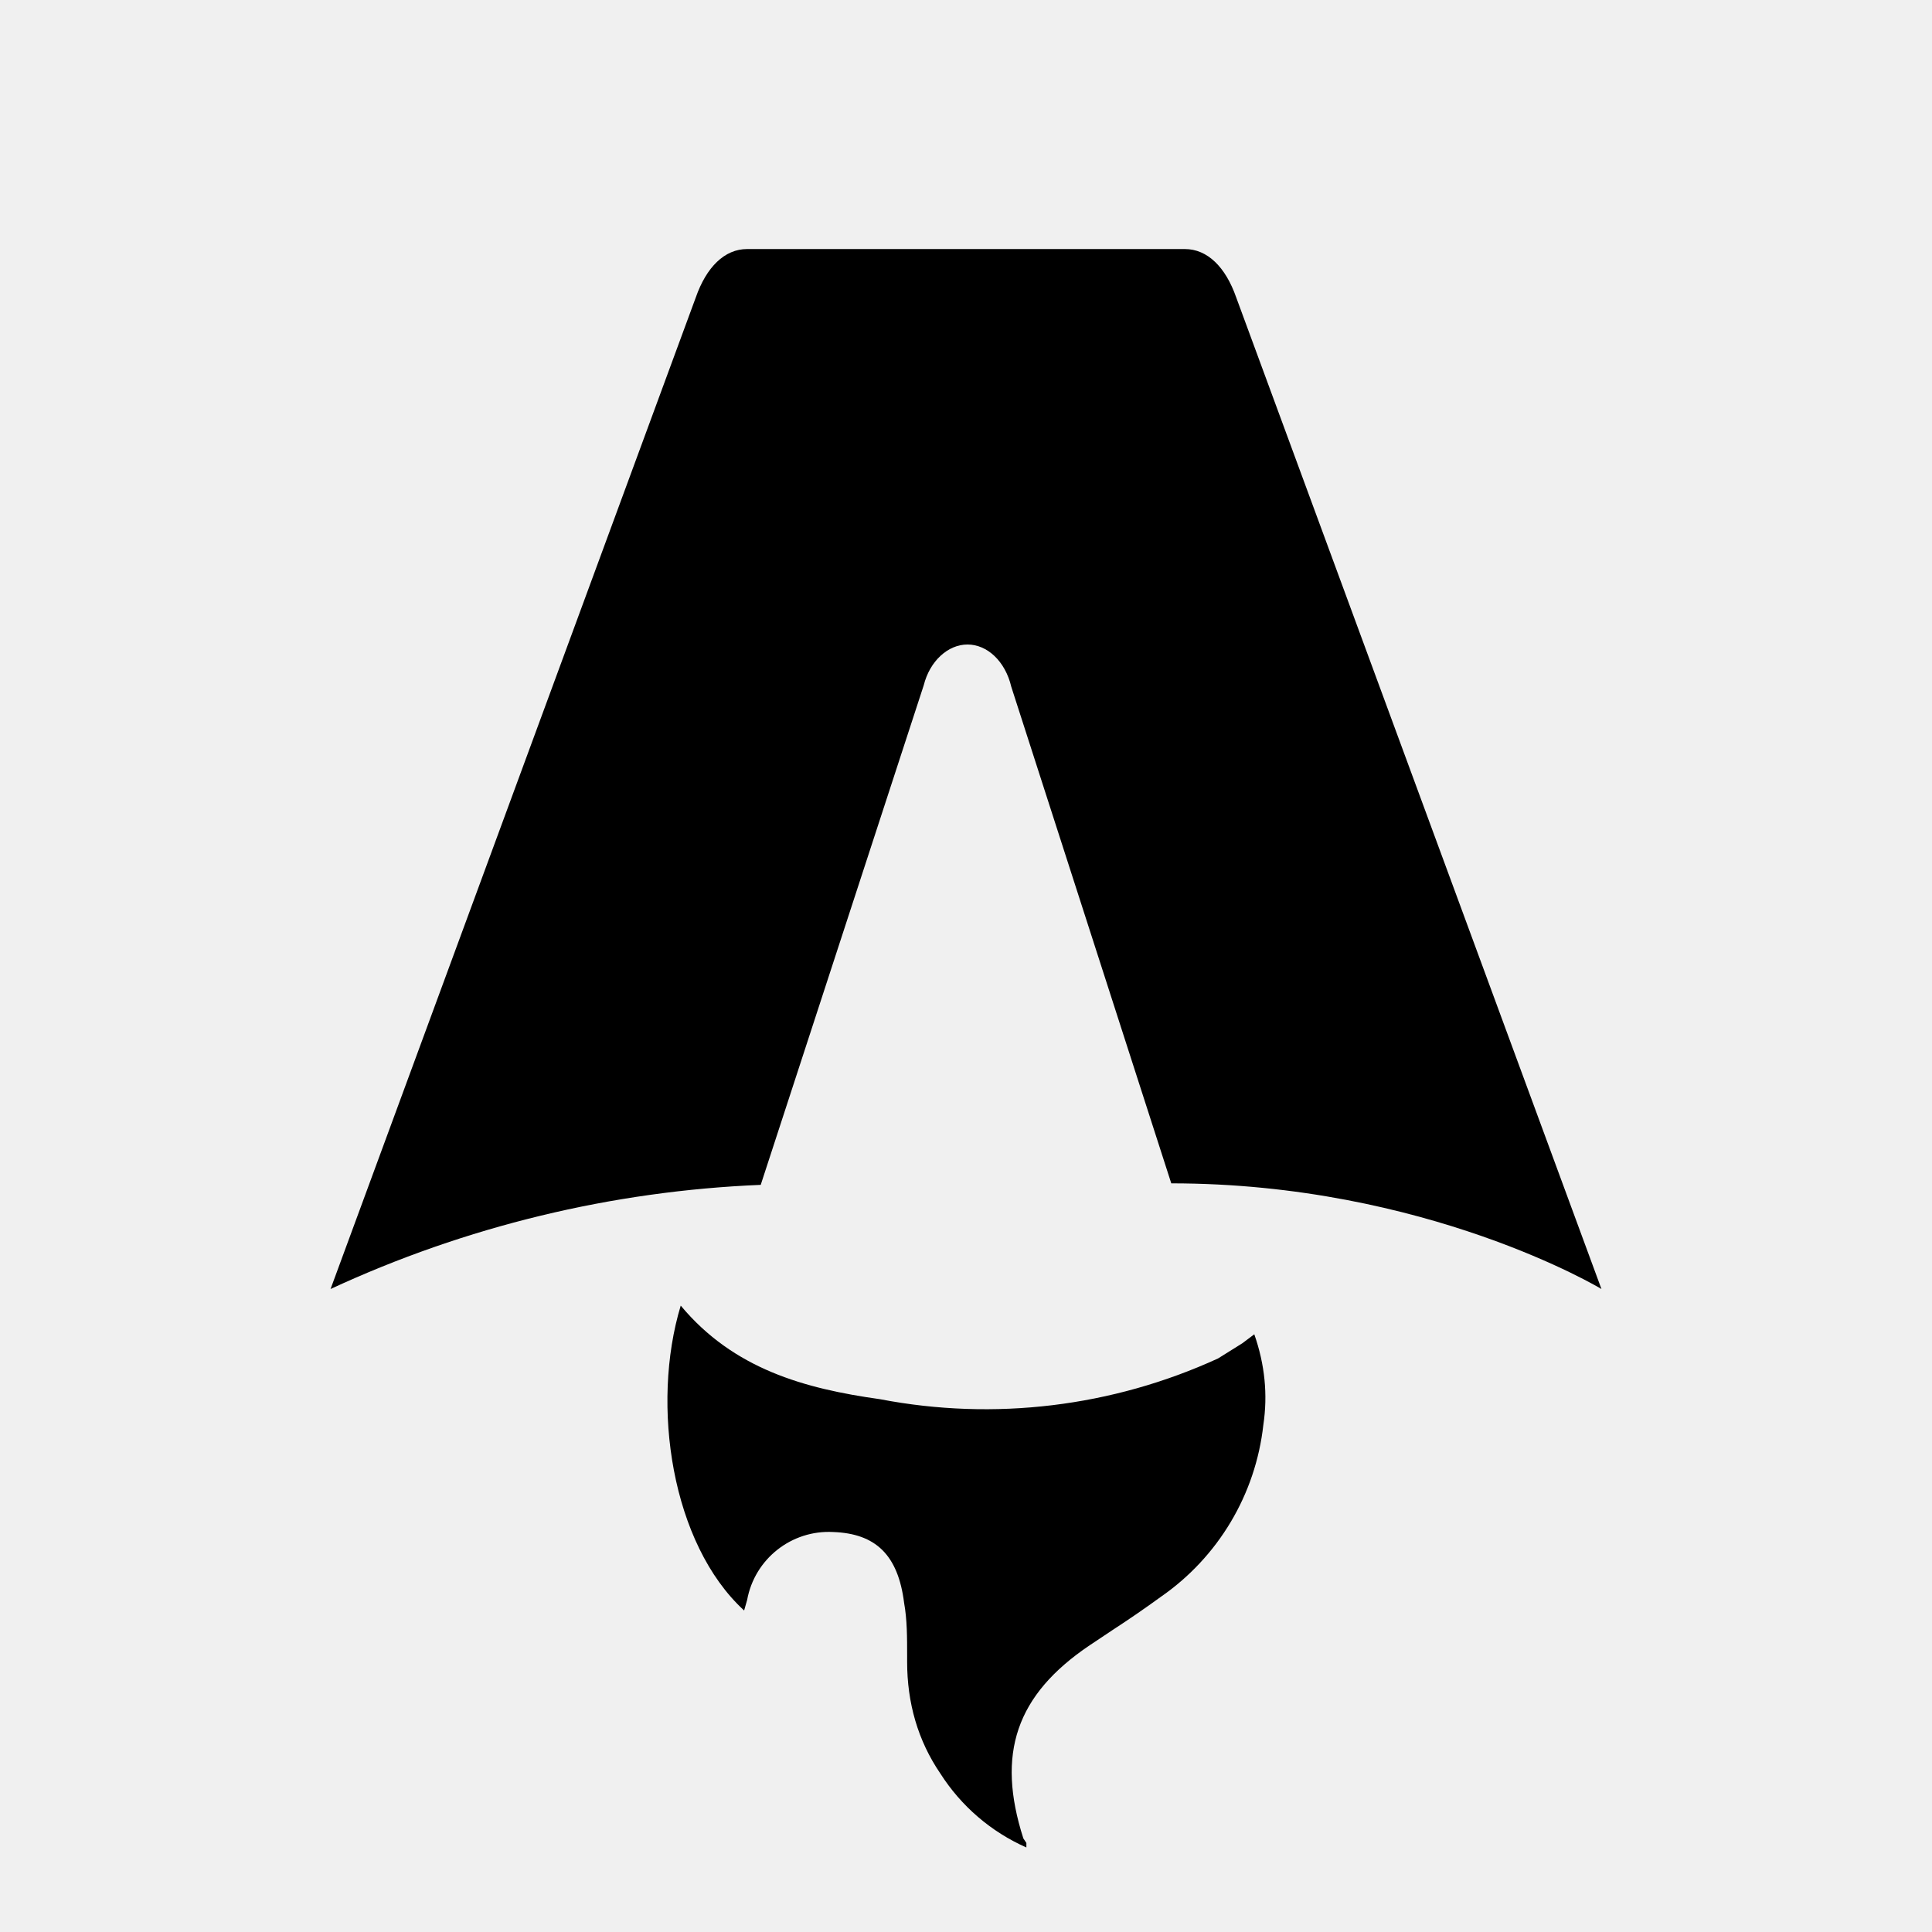
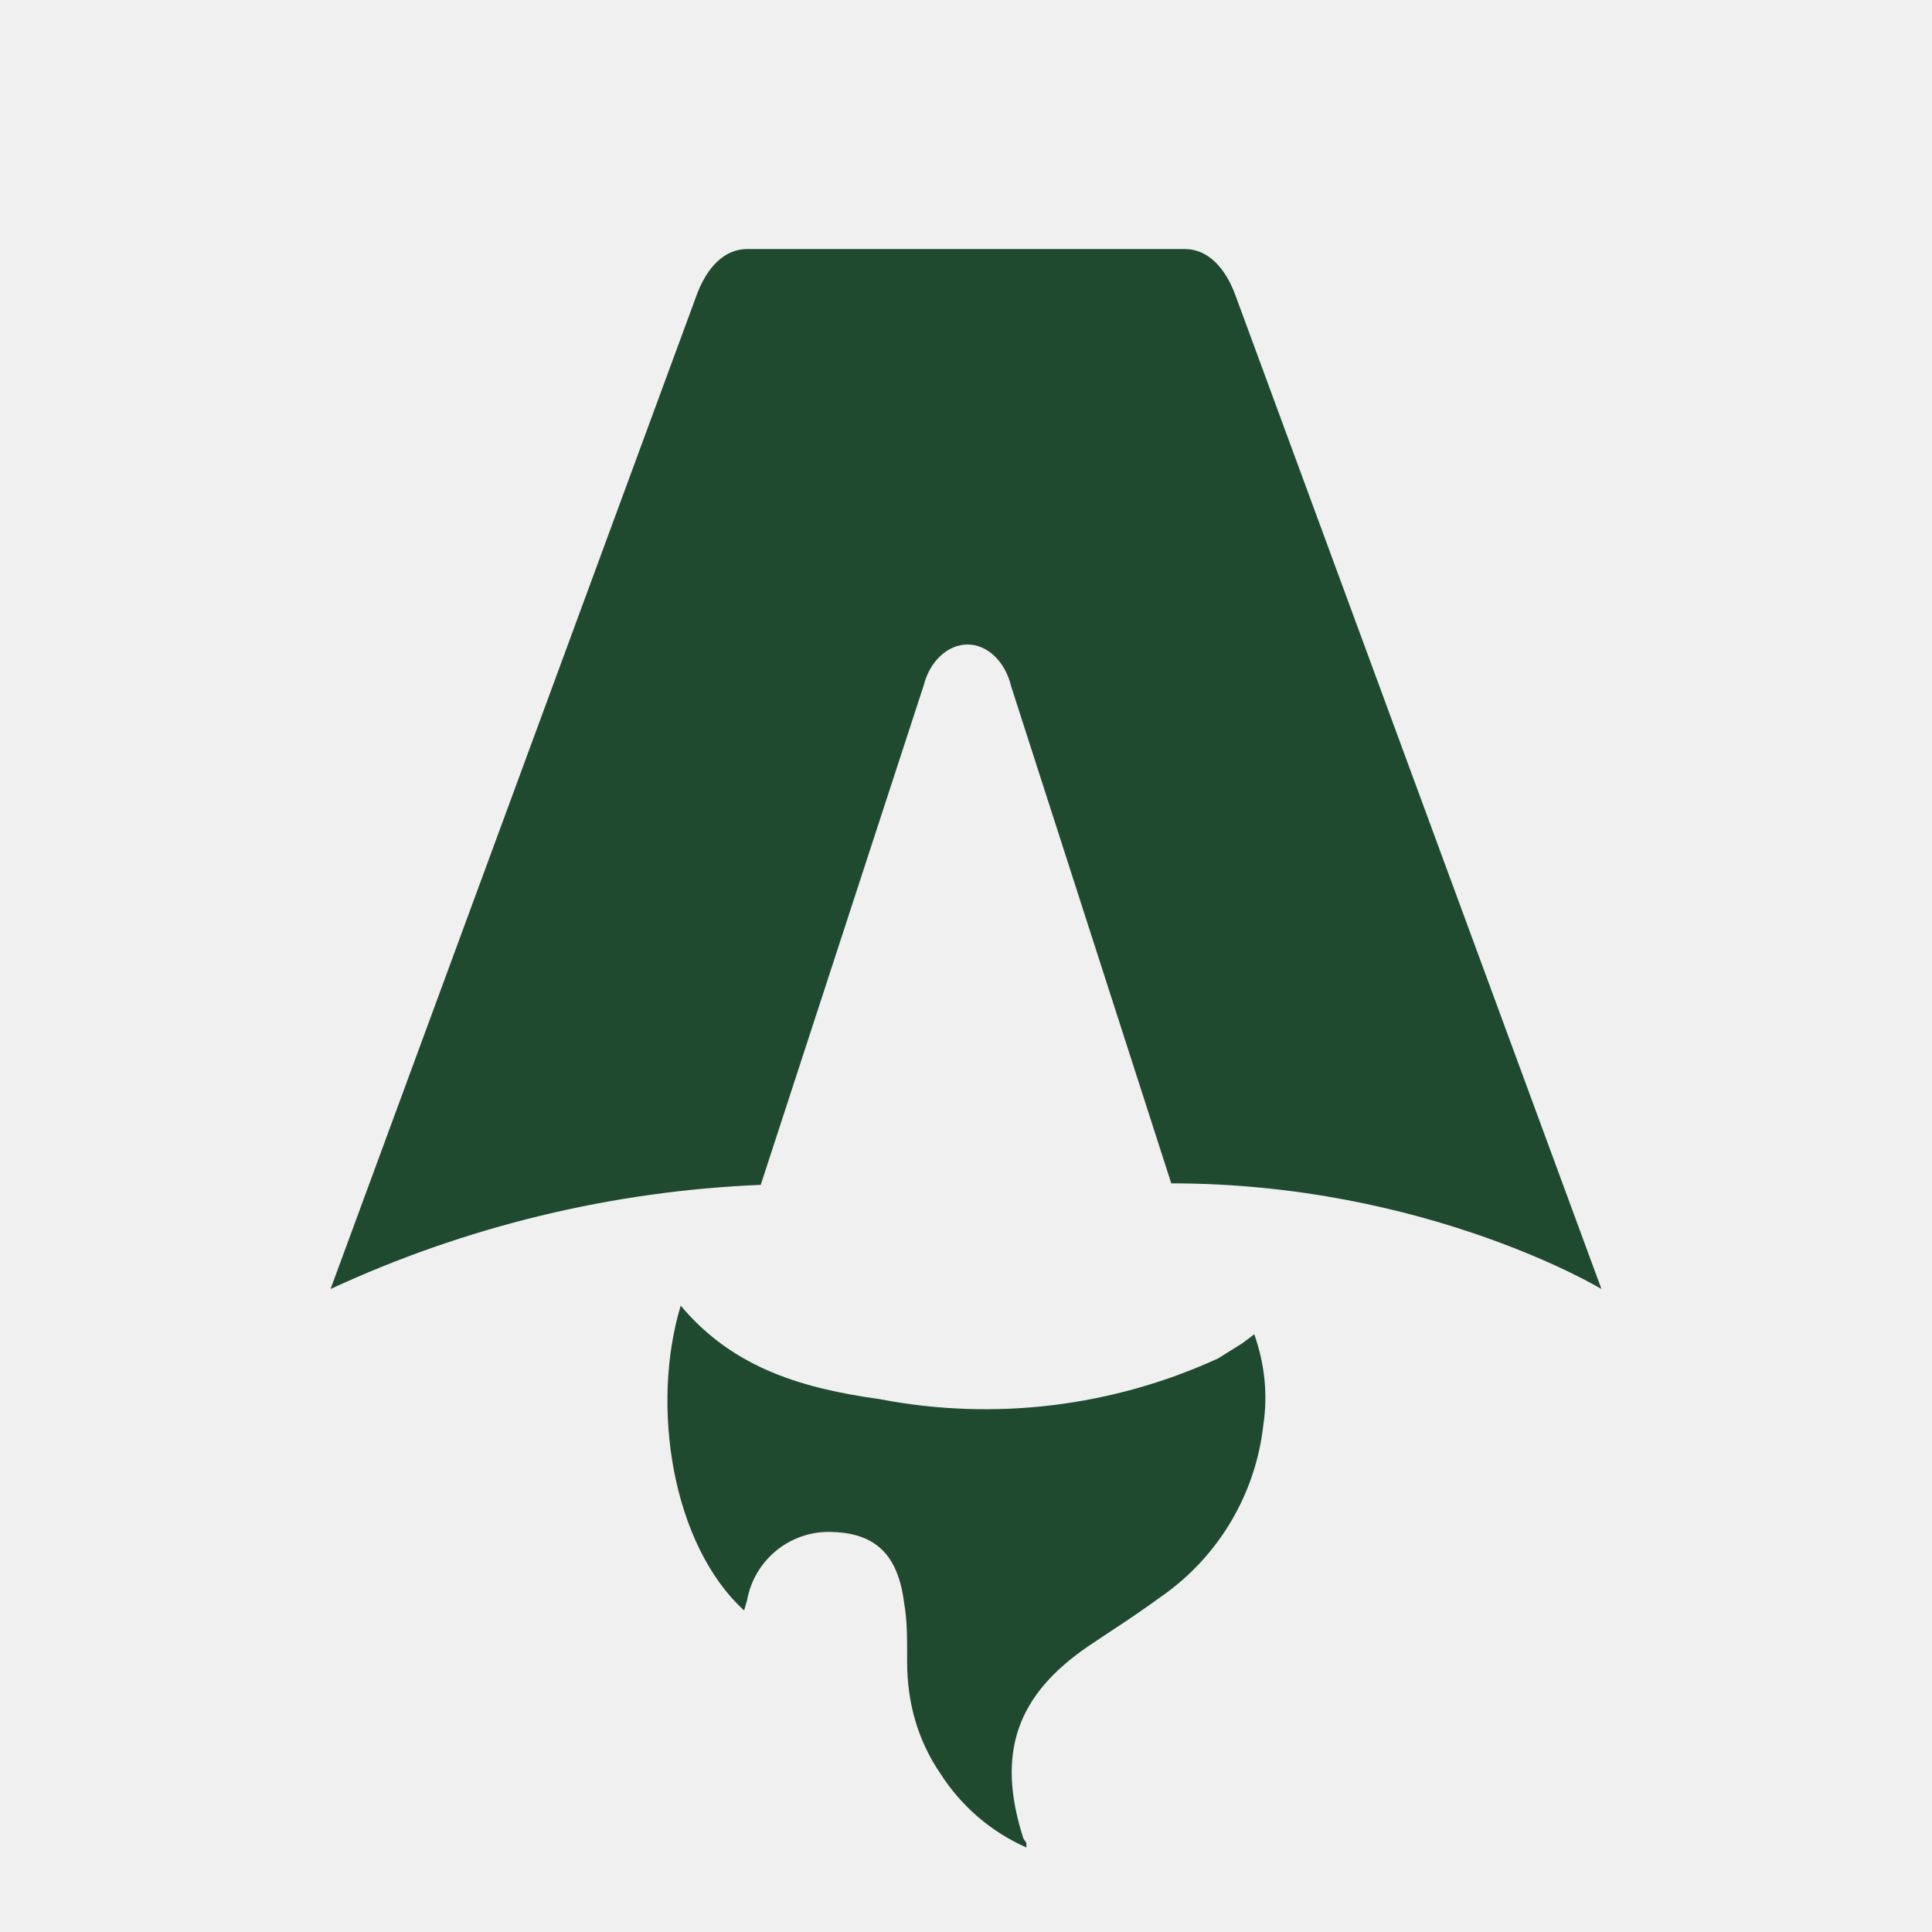
<svg xmlns="http://www.w3.org/2000/svg" fill="none" viewBox="0 0 128 128">
  <path d="M50.4 78.5a75.1 75.1 0 0 0-28.5 6.9l24.2-65.7c.7-2 1.9-3.2 3.4-3.2h29c1.5 0 2.7 1.2 3.4 3.2l24.2 65.7s-11.6-7-28.5-7L67 45.5c-.4-1.7-1.6-2.8-2.9-2.8-1.3 0-2.5 1.1-2.9 2.7L50.4 78.5Zm-1.1 28.2Zm-4.2-20.2c-2 6.6-.6 15.8 4.2 20.2a17.5 17.5 0 0 1 .2-.7 5.5 5.5 0 0 1 5.7-4.5c2.8.1 4.3 1.5 4.7 4.7.2 1.1.2 2.3.2 3.5v.4c0 2.7.7 5.2 2.2 7.4a13 13 0 0 0 5.7 4.9v-.3l-.2-.3c-1.8-5.6-.5-9.5 4.4-12.8l1.5-1a73 73 0 0 0 3.2-2.2 16 16 0 0 0 6.8-11.4c.3-2 .1-4-.6-6l-.8.6-1.6 1a37 37 0 0 1-22.4 2.7c-5-.7-9.7-2-13.2-6.2Z" />
  <style>
-         path { fill: #000; }
+         path { fill: #1F4A30; }
        @media (prefers-color-scheme: dark) {
-             path { fill: #FFF; }
+             path { fill: #F1ECDD; }
        }
    </style>
</svg>
